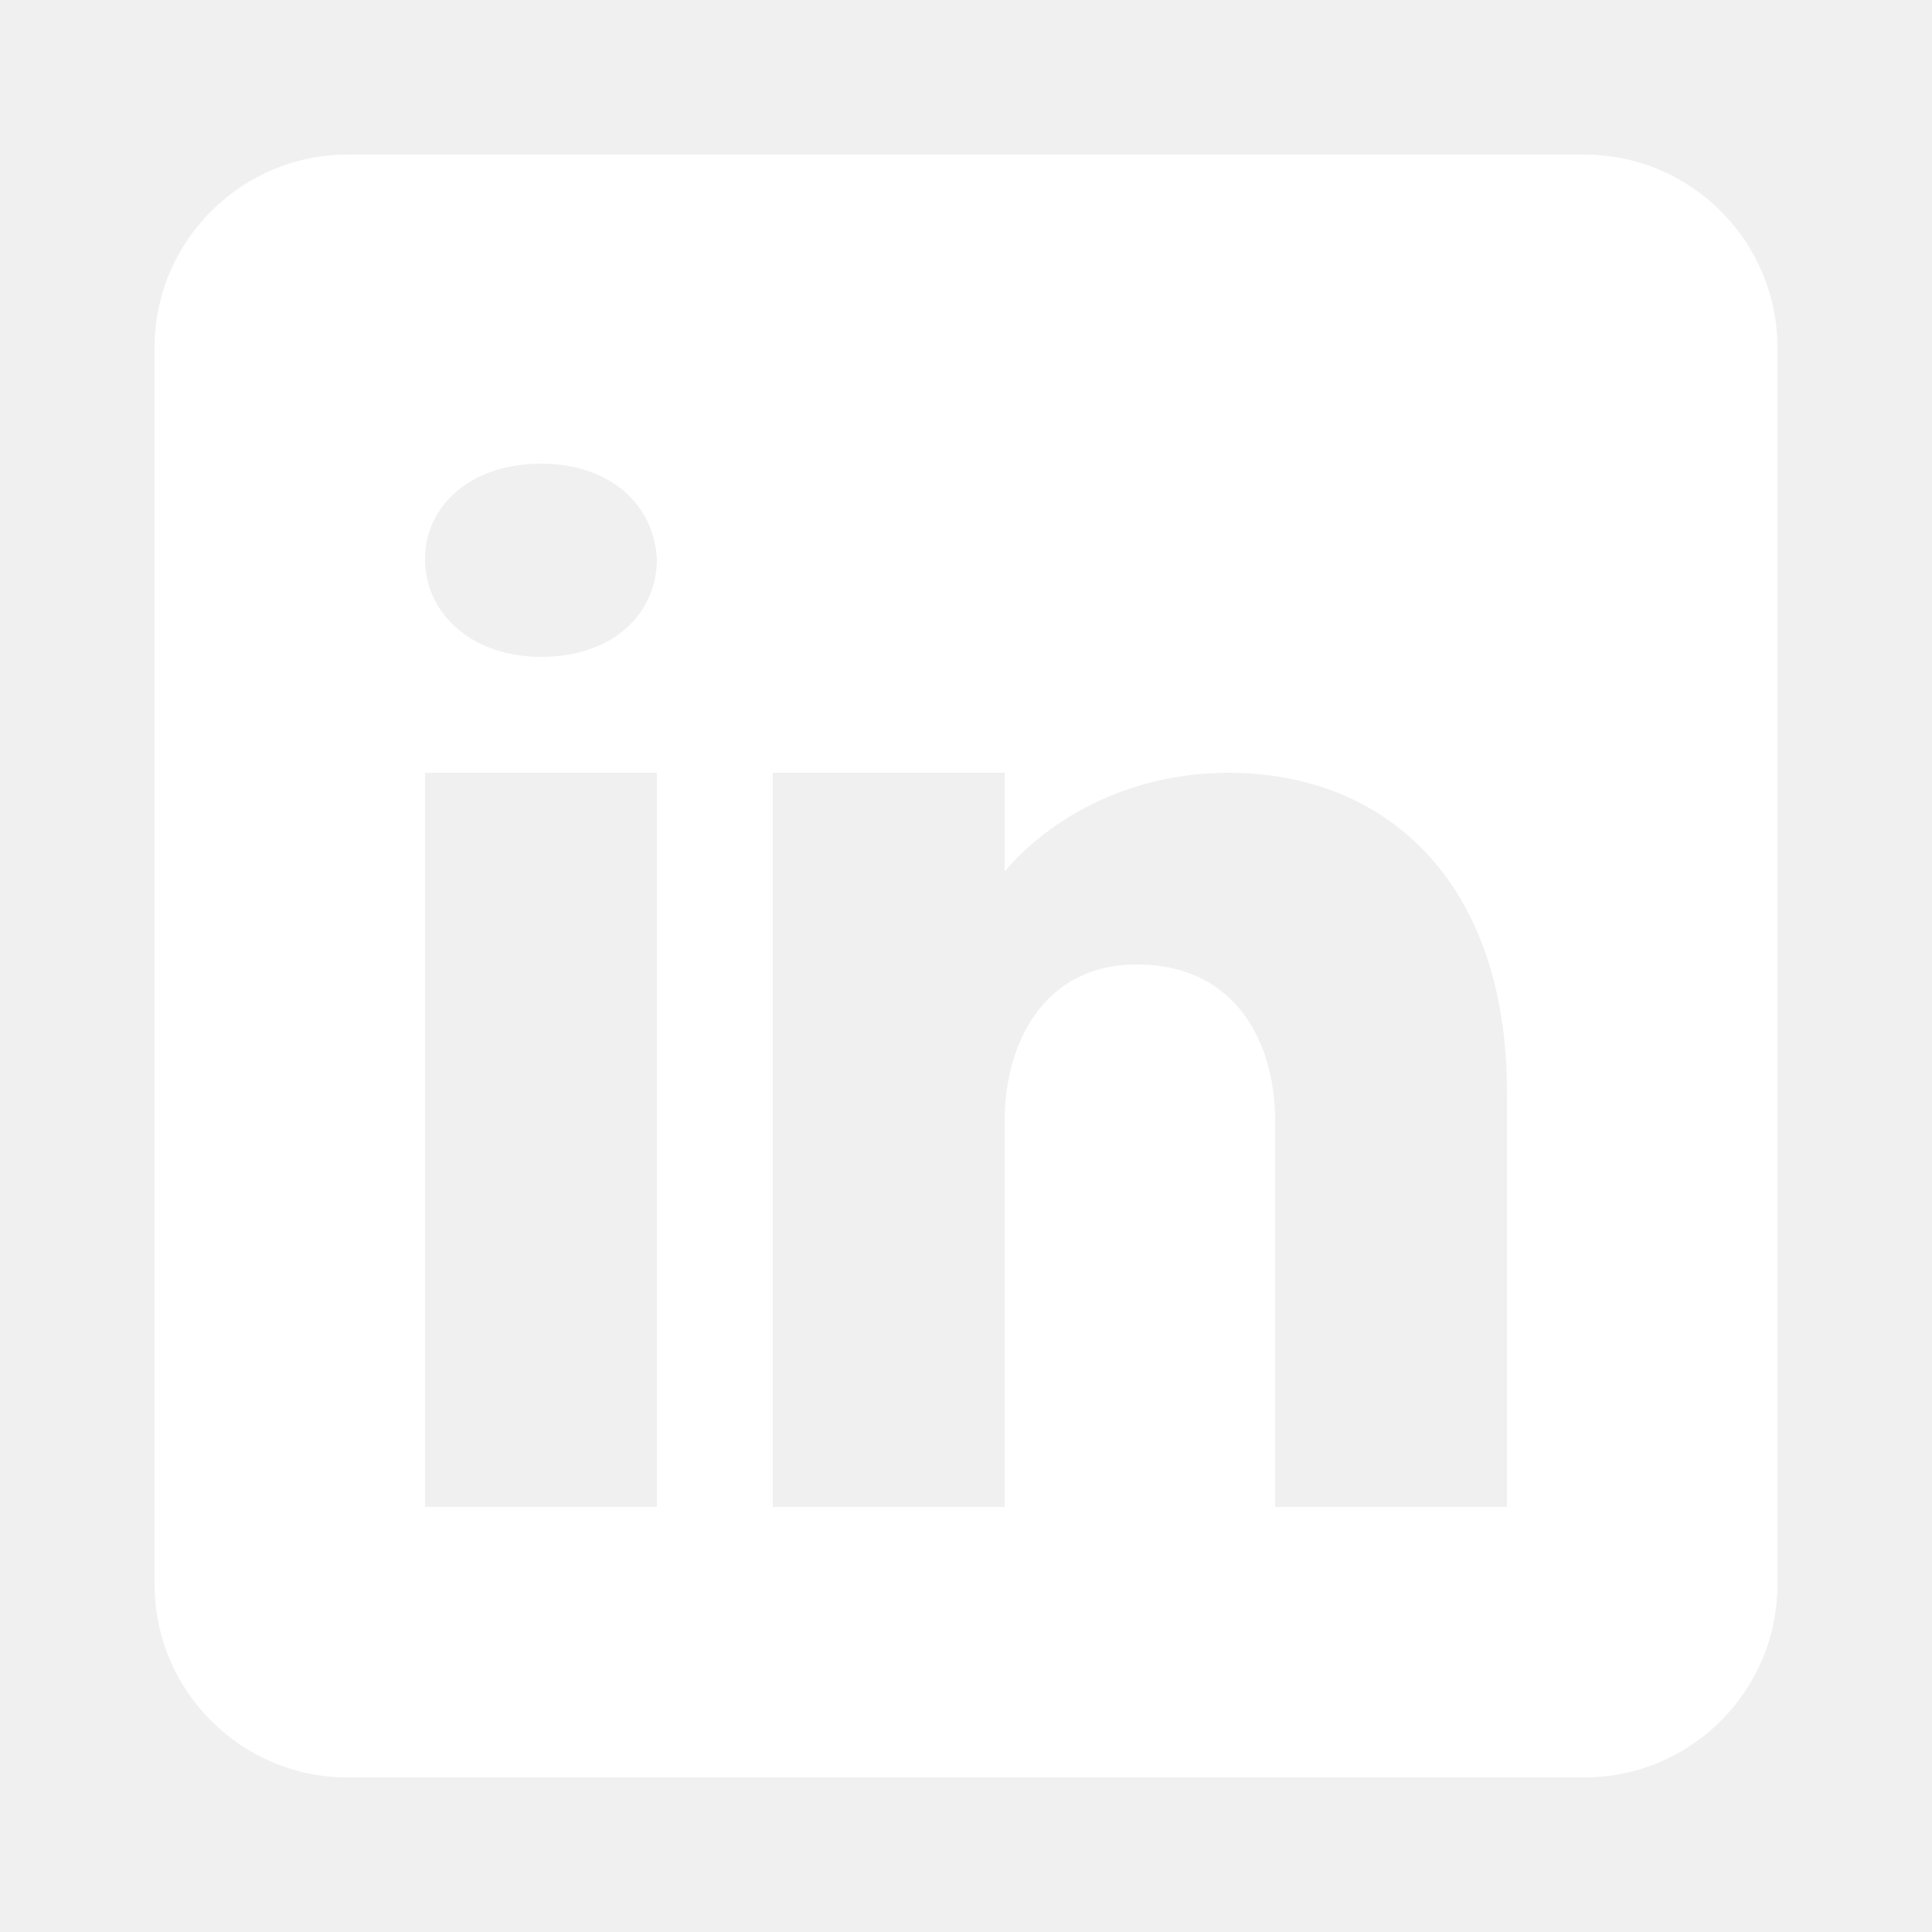
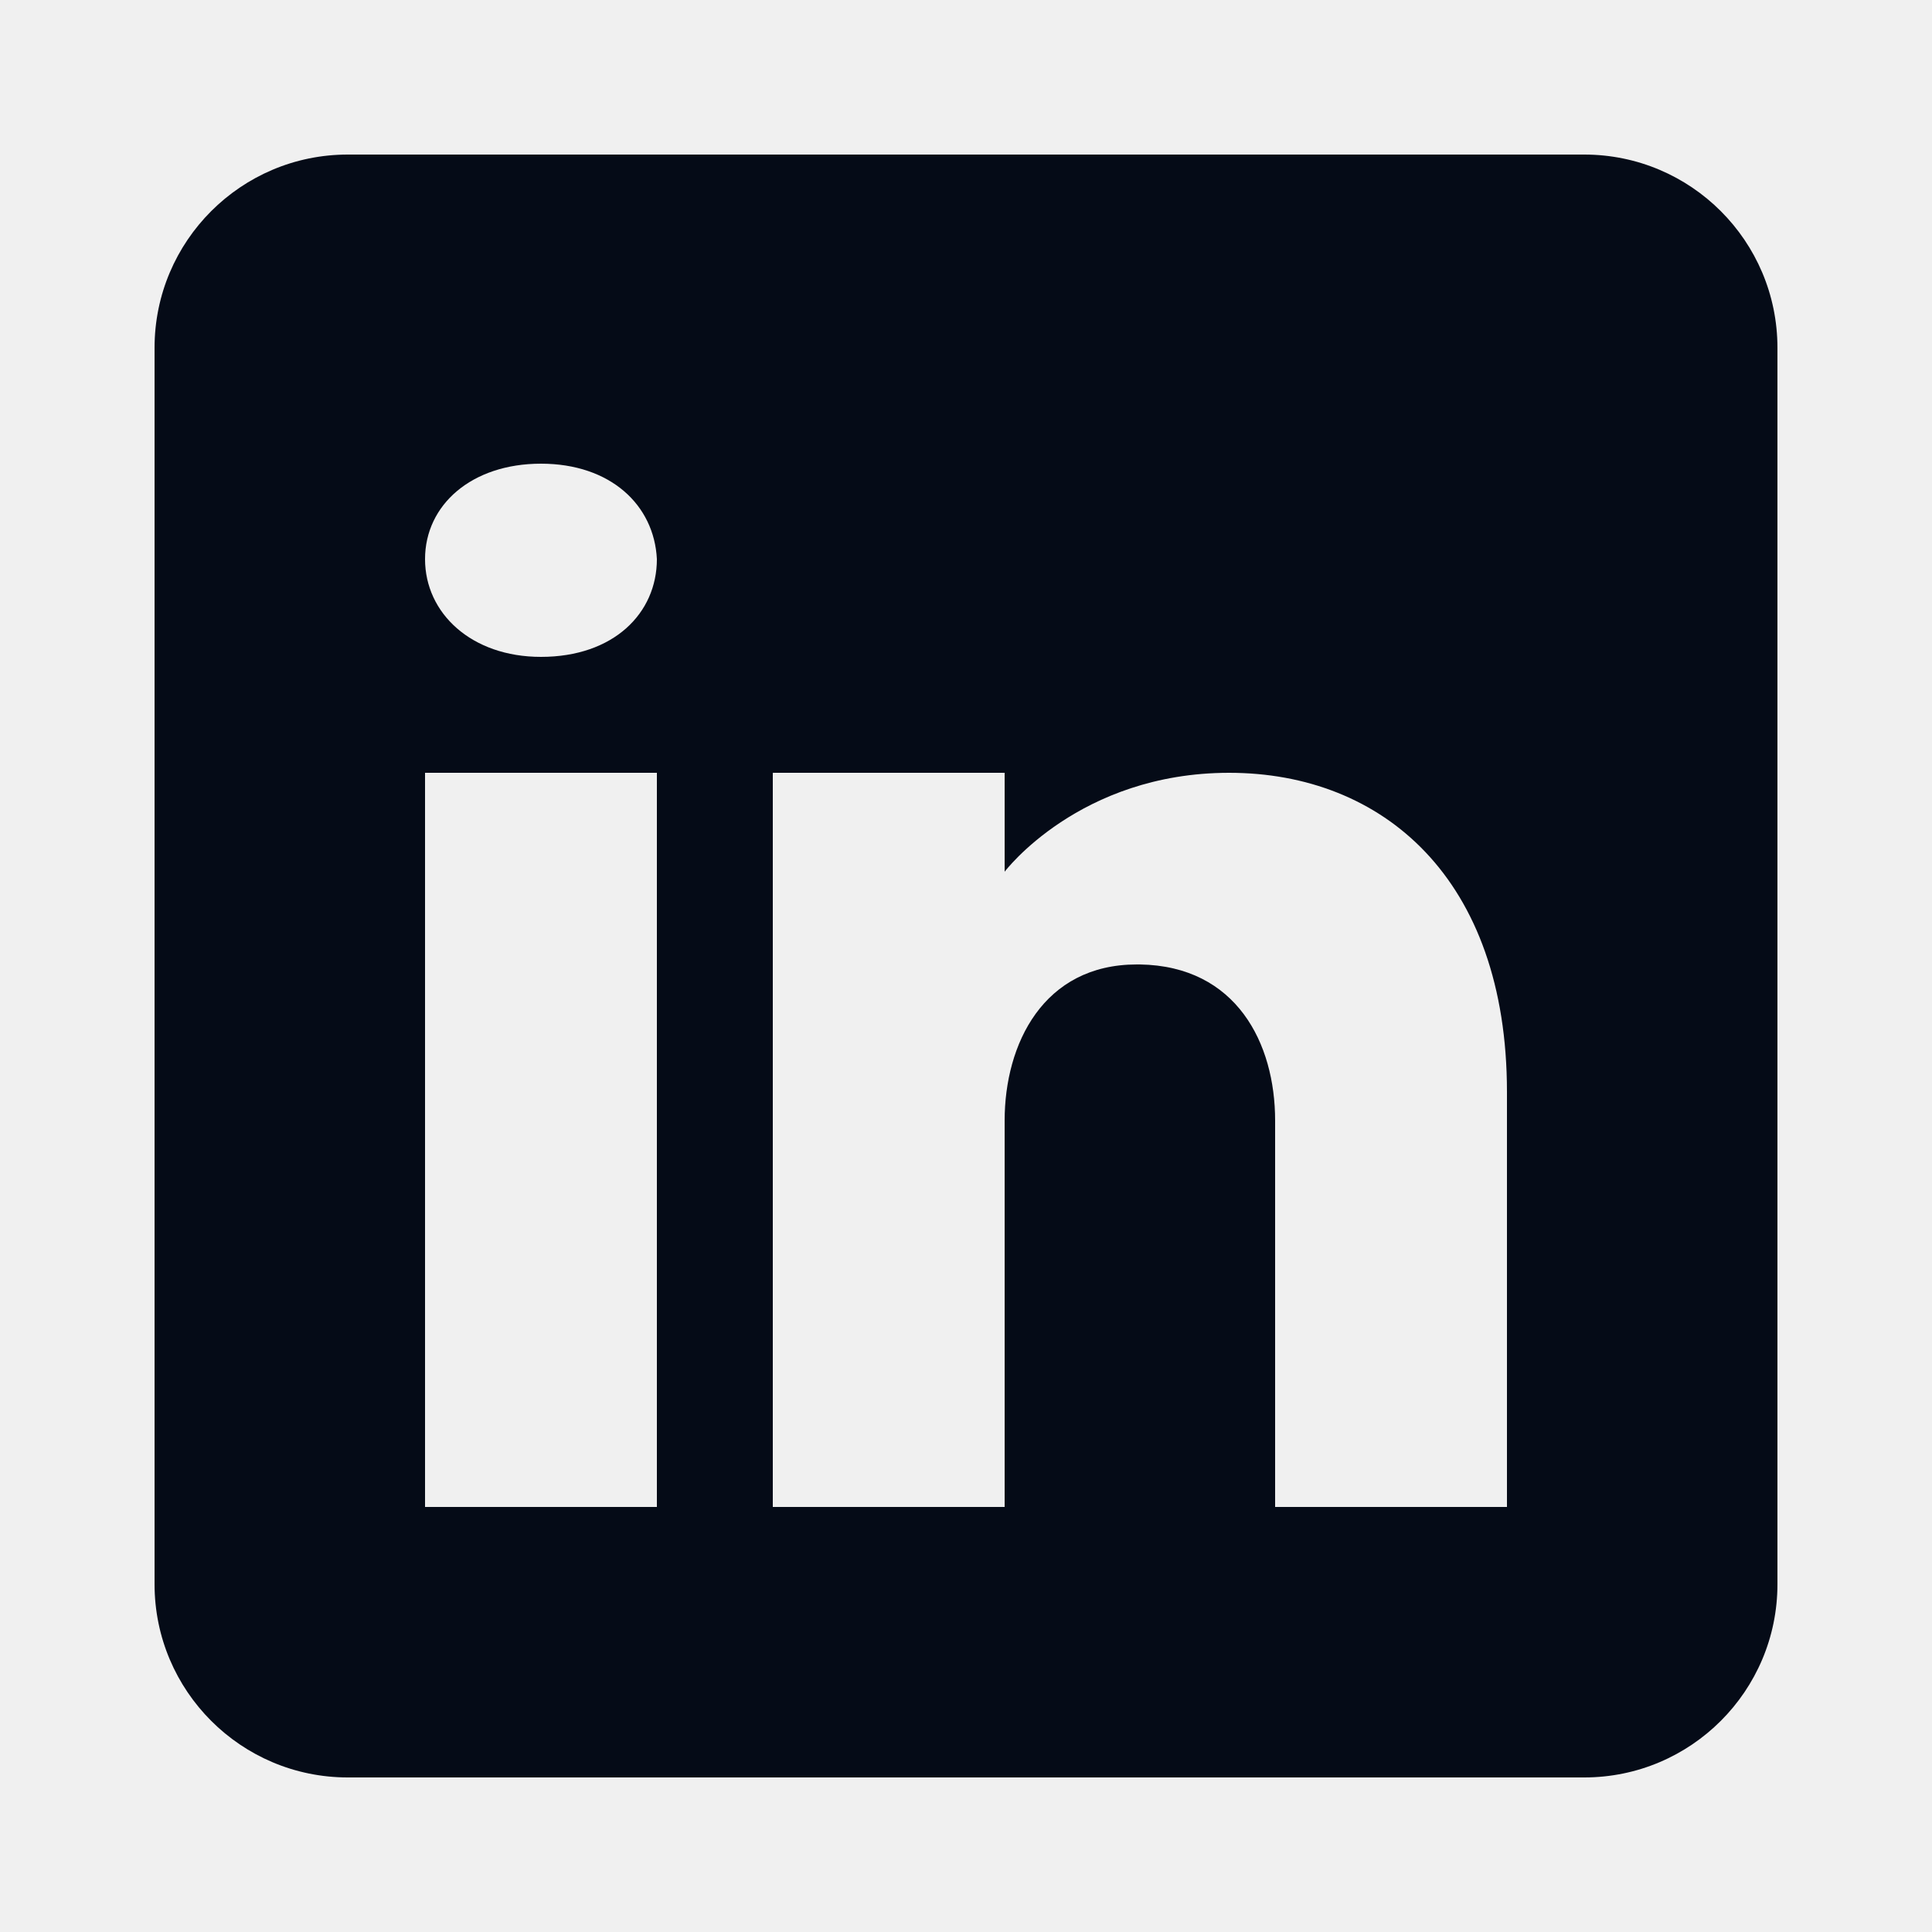
- <svg xmlns="http://www.w3.org/2000/svg" x="0px" y="0px" width="100" height="100" viewBox="0 0 50 50" fill="white">
-   <path d="M41,4H9C6.24,4,4,6.24,4,9v32c0,2.76,2.24,5,5,5h32c2.76,0,5-2.24,5-5V9C46,6.24,43.76,4,41,4z M17,20v19h-6V20H17z M11,14.47c0-1.4,1.2-2.47,3-2.47s2.93,1.07,3,2.47c0,1.4-1.12,2.53-3,2.53C12.2,17,11,15.87,11,14.47z M39,39h-6c0,0,0-9.26,0-10 c0-2-1-4-3.5-4.04h-0.08C27,24.96,26,27.02,26,29c0,0.91,0,10,0,10h-6V20h6v2.56c0,0,1.93-2.56,5.81-2.56 c3.97,0,7.19,2.73,7.19,8.26V39z" />
+ <svg xmlns="http://www.w3.org/2000/svg" x="0px" y="0px" width="100" height="100" viewBox="0 0 50 50" fill="white" version="1.1" id="svg1">
+   <defs id="defs1" />
+   <path d="M41,4H9C6.24,4,4,6.24,4,9v32c0,2.76,2.24,5,5,5h32c2.76,0,5-2.24,5-5V9C46,6.24,43.76,4,41,4z M17,20v19h-6V20H17z M11,14.47c0-1.4,1.2-2.47,3-2.47s2.93,1.07,3,2.47c0,1.4-1.12,2.53-3,2.53C12.2,17,11,15.87,11,14.47z M39,39h-6c0,0,0-9.26,0-10 c0-2-1-4-3.5-4.04h-0.08C27,24.96,26,27.02,26,29c0,0.91,0,10,0,10h-6V20h6v2.56c0,0,1.93-2.56,5.81-2.56 c3.97,0,7.19,2.73,7.19,8.26V39z" id="path1" style="fill:#050b17;fill-opacity:1" />
</svg>
